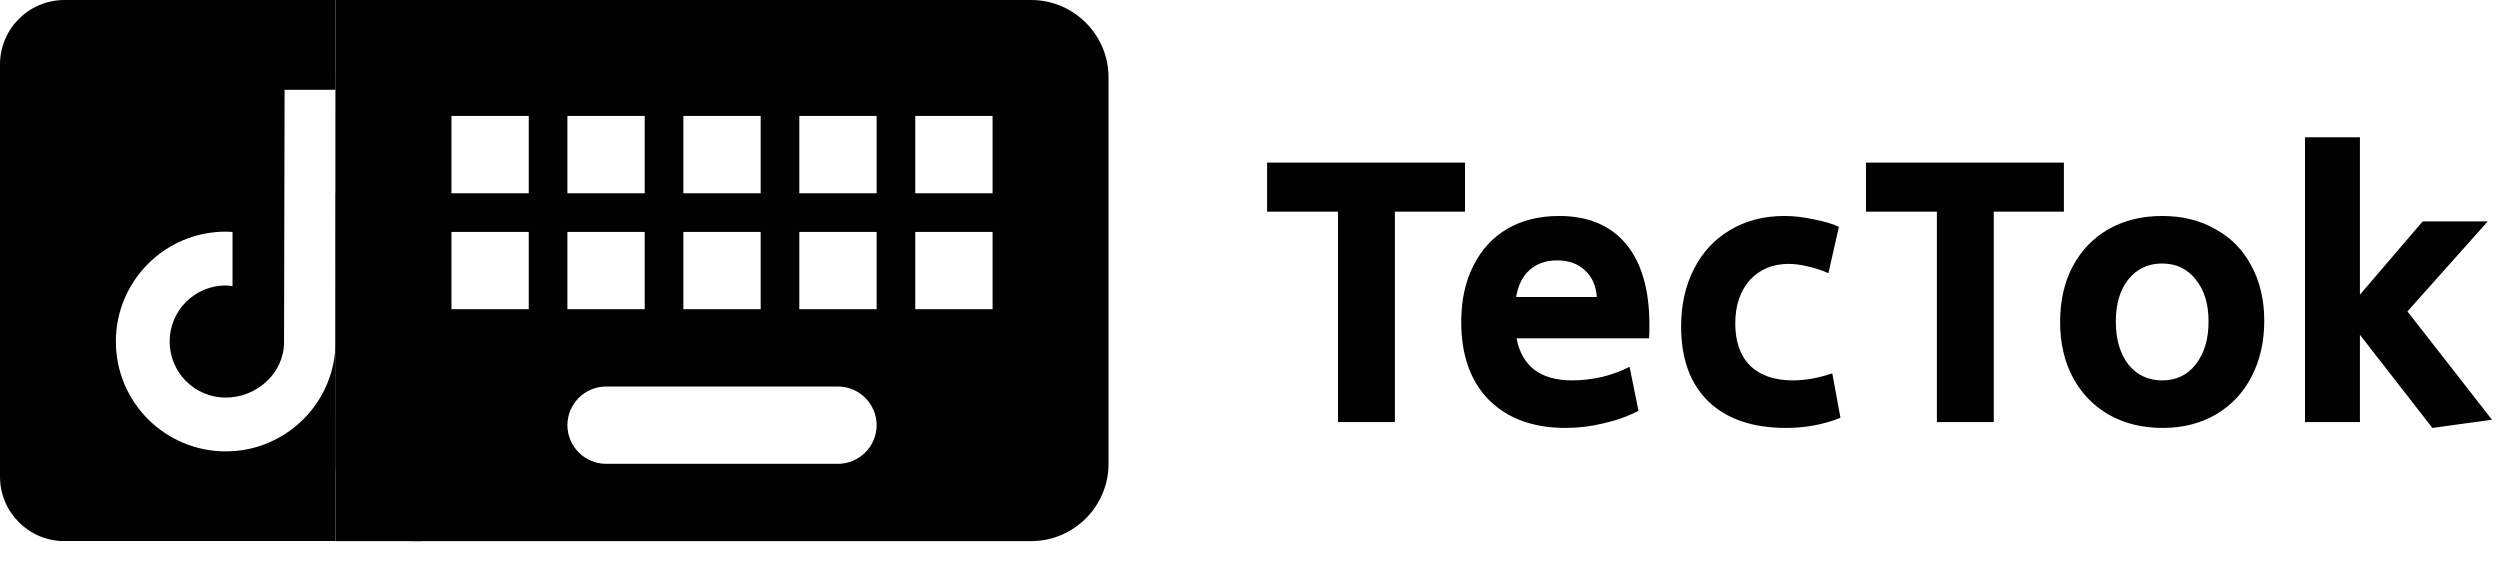
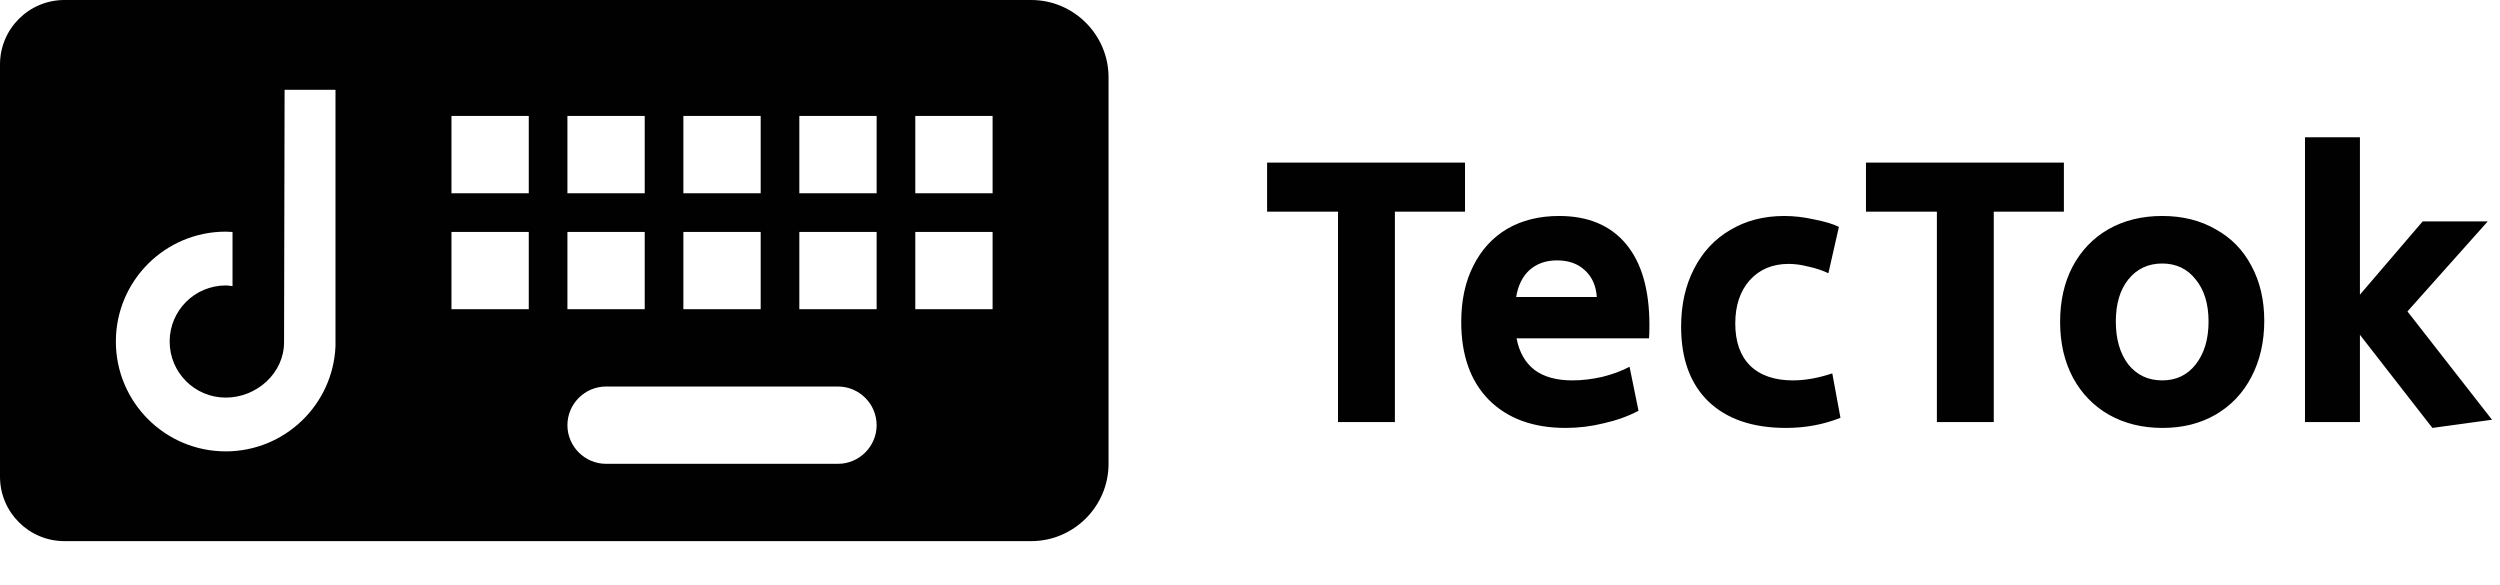
<svg xmlns="http://www.w3.org/2000/svg" width="231" height="54" viewBox="0 0 231 54" fill="none">
-   <mask id="mask0" mask-type="alpha" maskUnits="userSpaceOnUse" x="0" y="0" width="31" height="50">
-     <rect width="31" height="50" fill="#C4C4C4" />
-   </mask>
-   <g mask="url(#mask0)">
-     <path d="M44.048 0H5.952C2.67 0 0 2.67 0 5.952V44.048C0 47.33 2.67 50 5.952 50H44.048C47.33 50 50 47.33 50 44.048V5.952C50 2.67 47.33 0 44.048 0ZM39.293 21.813C39.023 21.838 38.749 21.855 38.471 21.855C35.349 21.855 32.605 20.249 31.008 17.821C31.008 24.189 31.008 31.434 31.008 31.556C31.008 37.162 26.463 41.707 20.857 41.707C15.251 41.707 10.706 37.162 10.706 31.556C10.706 25.95 15.251 21.405 20.857 21.405C21.069 21.405 21.276 21.424 21.485 21.437V26.439C21.276 26.414 21.071 26.376 20.857 26.376C17.995 26.376 15.676 28.695 15.676 31.557C15.676 34.419 17.995 36.738 20.857 36.738C23.719 36.738 26.246 34.483 26.246 31.621C26.246 31.508 26.296 8.295 26.296 8.295H31.077C31.527 12.57 34.979 15.944 39.293 16.254V21.813Z" fill="#010101" />
-   </g>
-   <rect x="31" width="8" height="50" fill="#010101" />
-   <path d="M95.286 0H38.143C34.214 0 31.036 3.214 31.036 7.143L31 42.857C31 46.786 34.214 50 38.143 50H95.286C99.214 50 102.429 46.786 102.429 42.857V7.143C102.429 3.214 99.214 0 95.286 0ZM63.143 10.714H70.286V17.857H63.143V10.714ZM63.143 21.429H70.286V28.571H63.143V21.429ZM52.429 10.714H59.571V17.857H52.429V10.714ZM52.429 21.429H59.571V28.571H52.429V21.429ZM48.857 28.571H41.714V21.429H48.857V28.571ZM48.857 17.857H41.714V10.714H48.857V17.857ZM77.429 42.857H56C54.036 42.857 52.429 41.25 52.429 39.286C52.429 37.321 54.036 35.714 56 35.714H77.429C79.393 35.714 81 37.321 81 39.286C81 41.25 79.393 42.857 77.429 42.857ZM81 28.571H73.857V21.429H81V28.571ZM81 17.857H73.857V10.714H81V17.857ZM91.714 28.571H84.571V21.429H91.714V28.571ZM91.714 17.857H84.571V10.714H91.714V17.857Z" fill="#010101" />
+   <path fill-rule="evenodd" clip-rule="evenodd" d="M0 44.048V5.952C0 2.67 2.67 0 5.952 0H31H38.143H39.001H95.287C99.216 0 102.43 3.214 102.43 7.143V42.857C102.43 46.786 99.216 50 95.287 50H39.001H38.143H31H5.952C2.67 50 0 47.33 0 44.048ZM31 31.971C30.782 37.385 26.324 41.707 20.857 41.707C15.251 41.707 10.706 37.162 10.706 31.556C10.706 25.95 15.251 21.405 20.857 21.405C21.019 21.405 21.178 21.416 21.337 21.427H21.337C21.386 21.43 21.435 21.434 21.485 21.437V26.439C21.431 26.433 21.378 26.426 21.325 26.418L21.325 26.418C21.171 26.397 21.017 26.376 20.857 26.376C17.995 26.376 15.676 28.695 15.676 31.557C15.676 34.419 17.995 36.738 20.857 36.738C23.719 36.738 26.247 34.483 26.247 31.621C26.247 31.508 26.297 8.295 26.297 8.295H31M63.144 10.714H70.287V17.857H63.144V10.714ZM63.144 21.429H70.287V28.571H63.144V21.429ZM52.429 10.714H59.572V17.857H52.429V10.714ZM52.429 21.429H59.572V28.571H52.429V21.429ZM48.858 28.571H41.715V21.429H48.858V28.571ZM48.858 17.857H41.715V10.714H48.858V17.857ZM77.43 42.857H56.001C54.036 42.857 52.429 41.25 52.429 39.286C52.429 37.321 54.036 35.714 56.001 35.714H77.43C79.394 35.714 81.001 37.321 81.001 39.286C81.001 41.25 79.394 42.857 77.43 42.857ZM81.001 28.571H73.858V21.429H81.001V28.571ZM81.001 17.857H73.858V10.714H81.001V17.857ZM91.716 28.571H84.573V21.429H91.716V28.571ZM91.716 17.857H84.573V10.714H91.716V17.857Z" fill="#010101" />
  <path d="M123.632 19.56H117.08V15.024H135.368V19.56H128.888V39H123.632V19.56ZM144.666 39.54C141.666 39.54 139.302 38.676 137.574 36.948C135.87 35.22 135.018 32.82 135.018 29.748C135.018 27.756 135.39 26.028 136.134 24.564C136.878 23.076 137.922 21.936 139.266 21.144C140.634 20.352 142.23 19.956 144.054 19.956C146.742 19.956 148.806 20.82 150.246 22.548C151.686 24.276 152.406 26.772 152.406 30.036C152.406 30.588 152.394 30.996 152.37 31.26H140.13C140.37 32.532 140.922 33.504 141.786 34.176C142.65 34.824 143.814 35.148 145.278 35.148C146.166 35.148 147.09 35.04 148.05 34.824C149.01 34.584 149.85 34.272 150.57 33.888L151.398 37.956C150.438 38.46 149.37 38.844 148.194 39.108C147.042 39.396 145.866 39.54 144.666 39.54ZM147.546 27.444C147.474 26.412 147.114 25.596 146.466 24.996C145.818 24.372 144.954 24.06 143.874 24.06C142.842 24.06 141.99 24.36 141.318 24.96C140.67 25.56 140.262 26.388 140.094 27.444H147.546ZM165.019 39.54C161.947 39.54 159.559 38.724 157.855 37.092C156.175 35.46 155.335 33.156 155.335 30.18C155.335 28.164 155.731 26.388 156.523 24.852C157.315 23.292 158.431 22.092 159.871 21.252C161.311 20.388 162.979 19.956 164.875 19.956C165.763 19.956 166.687 20.064 167.647 20.28C168.631 20.472 169.387 20.7 169.915 20.964L168.943 25.248C168.391 24.984 167.779 24.78 167.107 24.636C166.459 24.468 165.847 24.384 165.271 24.384C163.783 24.384 162.583 24.888 161.671 25.896C160.783 26.904 160.339 28.236 160.339 29.892C160.339 31.572 160.795 32.868 161.707 33.78C162.643 34.692 163.963 35.148 165.667 35.148C166.795 35.148 168.007 34.932 169.303 34.5L170.059 38.604C168.499 39.228 166.819 39.54 165.019 39.54ZM178.968 19.56H172.416V15.024H190.704V19.56H184.224V39H178.968V19.56ZM199.822 39.54C197.95 39.54 196.294 39.132 194.854 38.316C193.438 37.5 192.334 36.36 191.542 34.896C190.75 33.408 190.354 31.692 190.354 29.748C190.354 27.804 190.738 26.1 191.506 24.636C192.298 23.148 193.402 21.996 194.818 21.18C196.258 20.364 197.914 19.956 199.786 19.956C201.658 19.956 203.302 20.364 204.718 21.18C206.158 21.972 207.262 23.1 208.03 24.564C208.822 26.028 209.218 27.72 209.218 29.64C209.218 31.584 208.822 33.312 208.03 34.824C207.262 36.312 206.158 37.476 204.718 38.316C203.302 39.132 201.67 39.54 199.822 39.54ZM199.786 35.148C201.082 35.148 202.114 34.656 202.882 33.672C203.674 32.664 204.07 31.344 204.07 29.712C204.07 28.08 203.674 26.784 202.882 25.824C202.114 24.84 201.082 24.348 199.786 24.348C198.49 24.348 197.446 24.84 196.654 25.824C195.886 26.784 195.502 28.08 195.502 29.712C195.502 31.344 195.886 32.664 196.654 33.672C197.446 34.656 198.49 35.148 199.786 35.148ZM218.057 30.936V39H212.981V12.684H218.057V27.228L223.853 20.46H229.865L222.449 28.776L230.261 38.784L224.753 39.54L218.057 30.936Z" fill="#010101" />
</svg>
